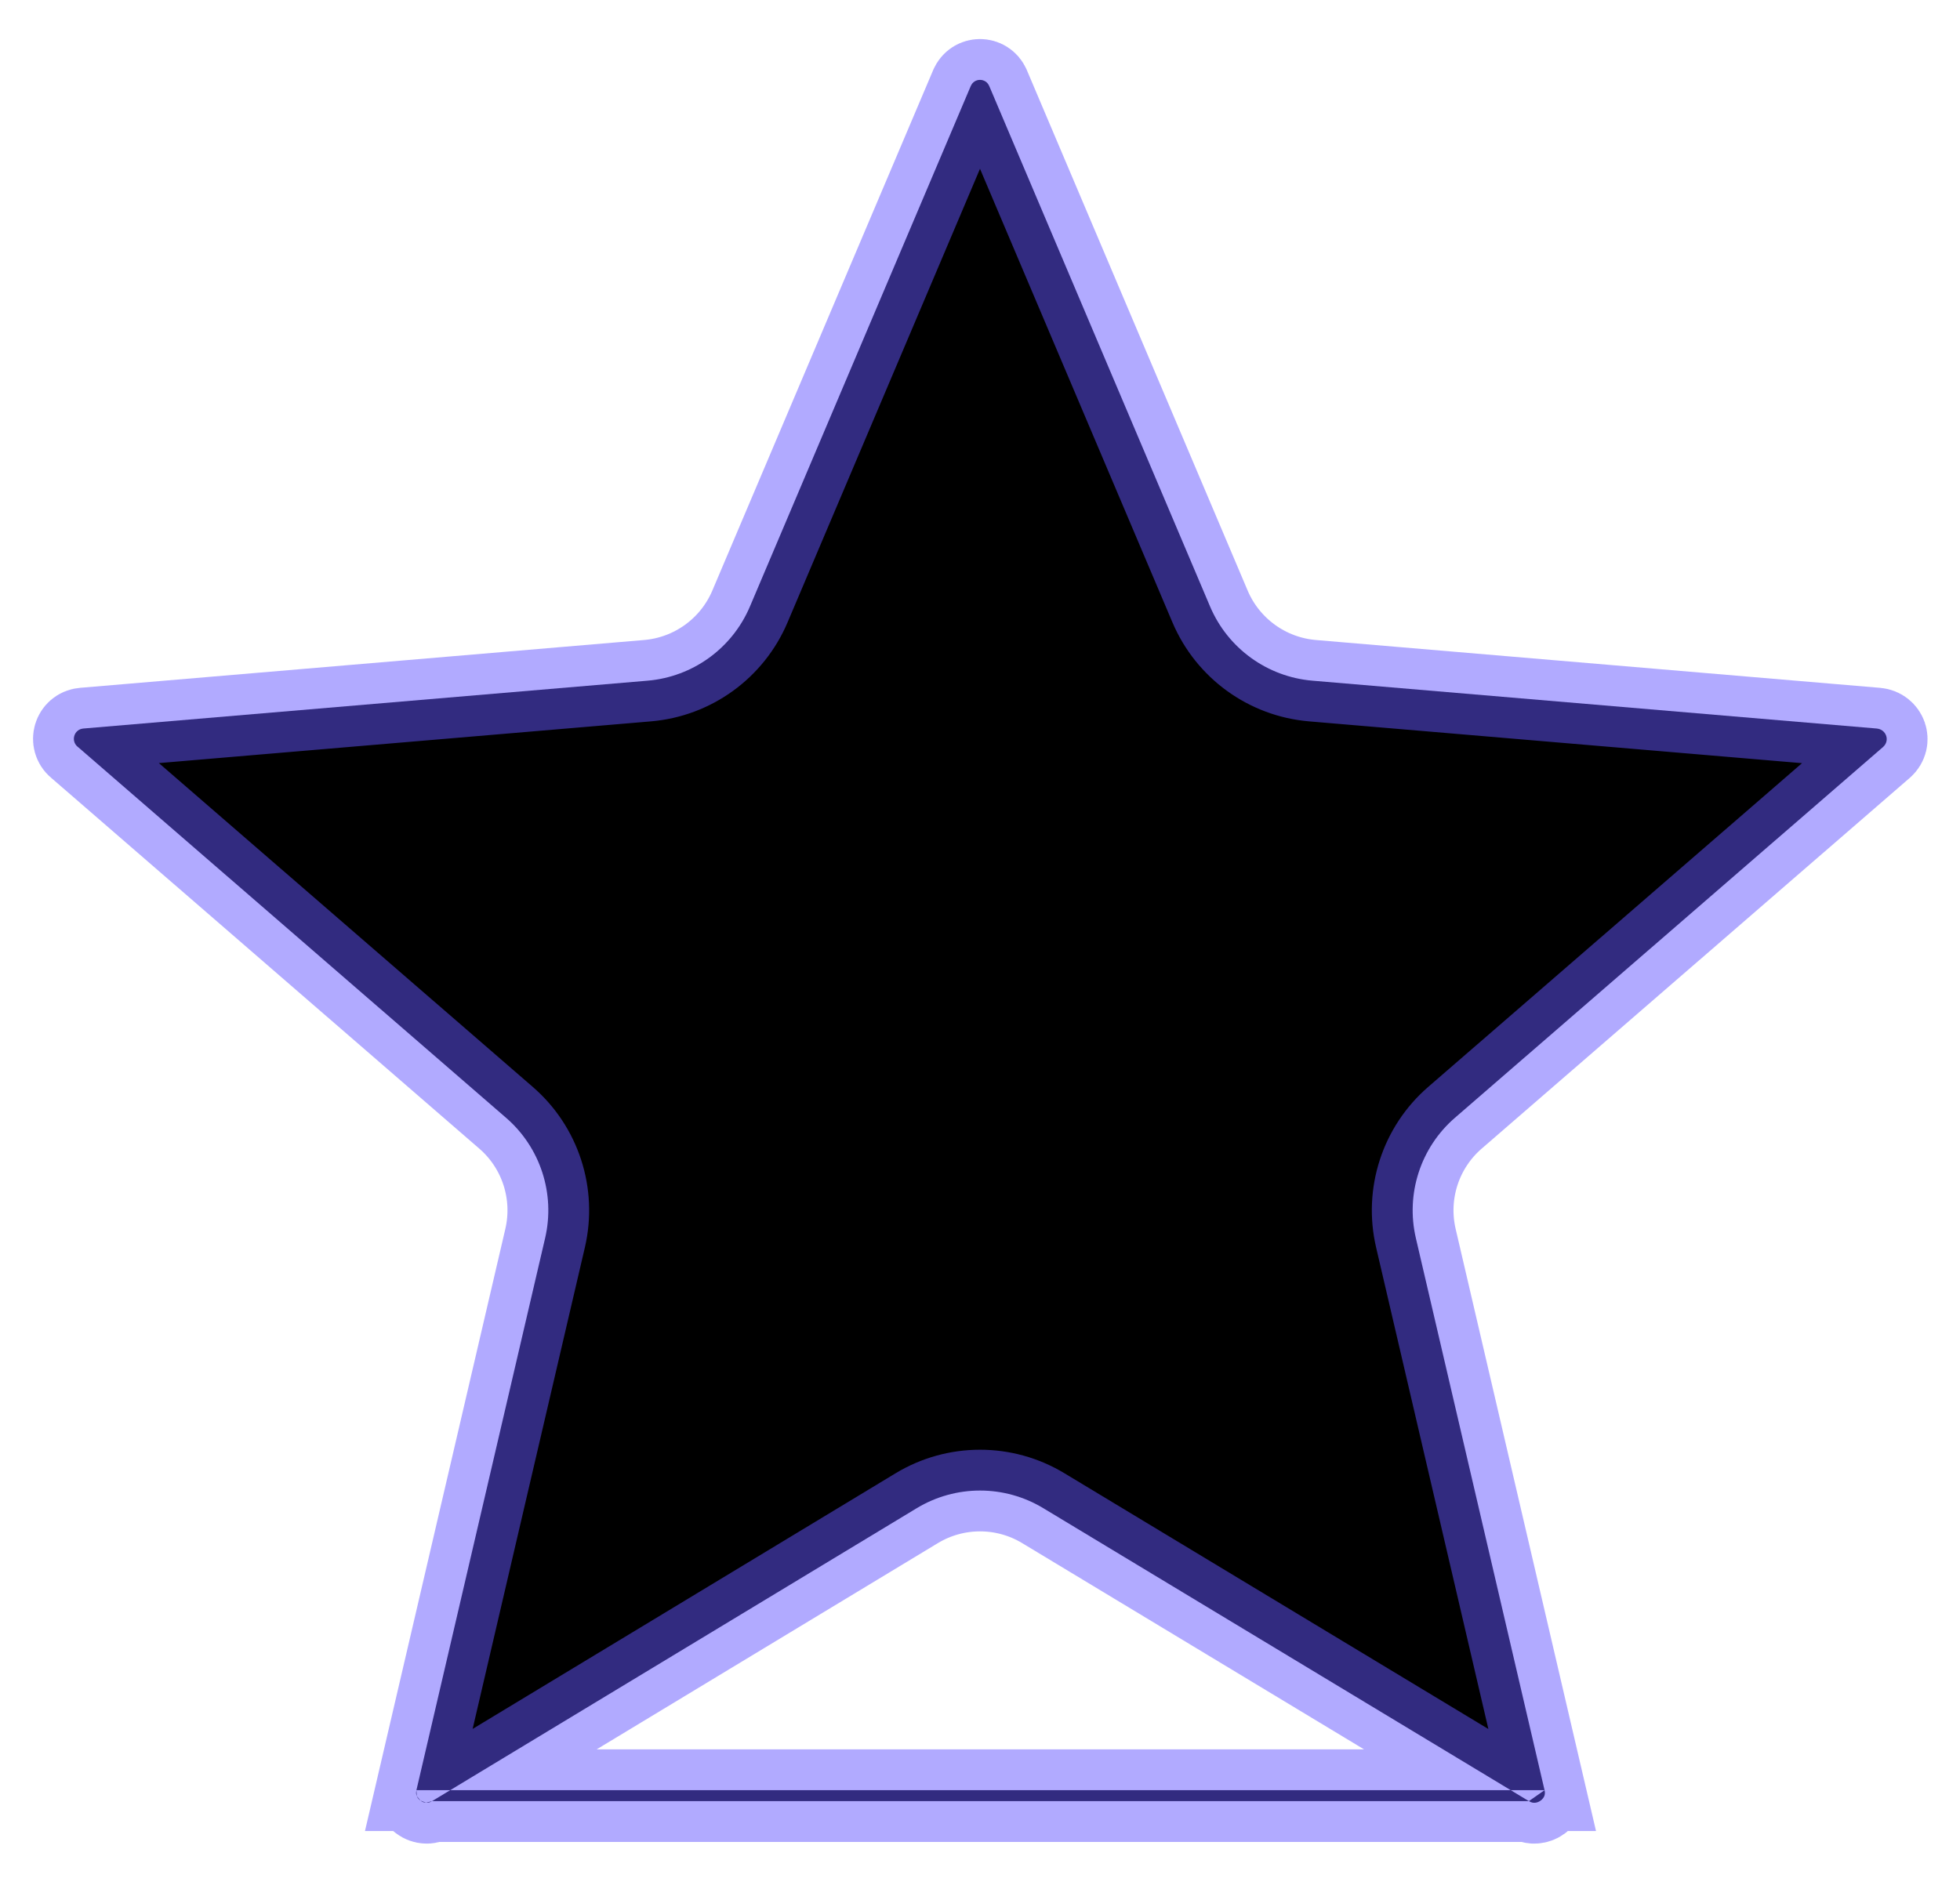
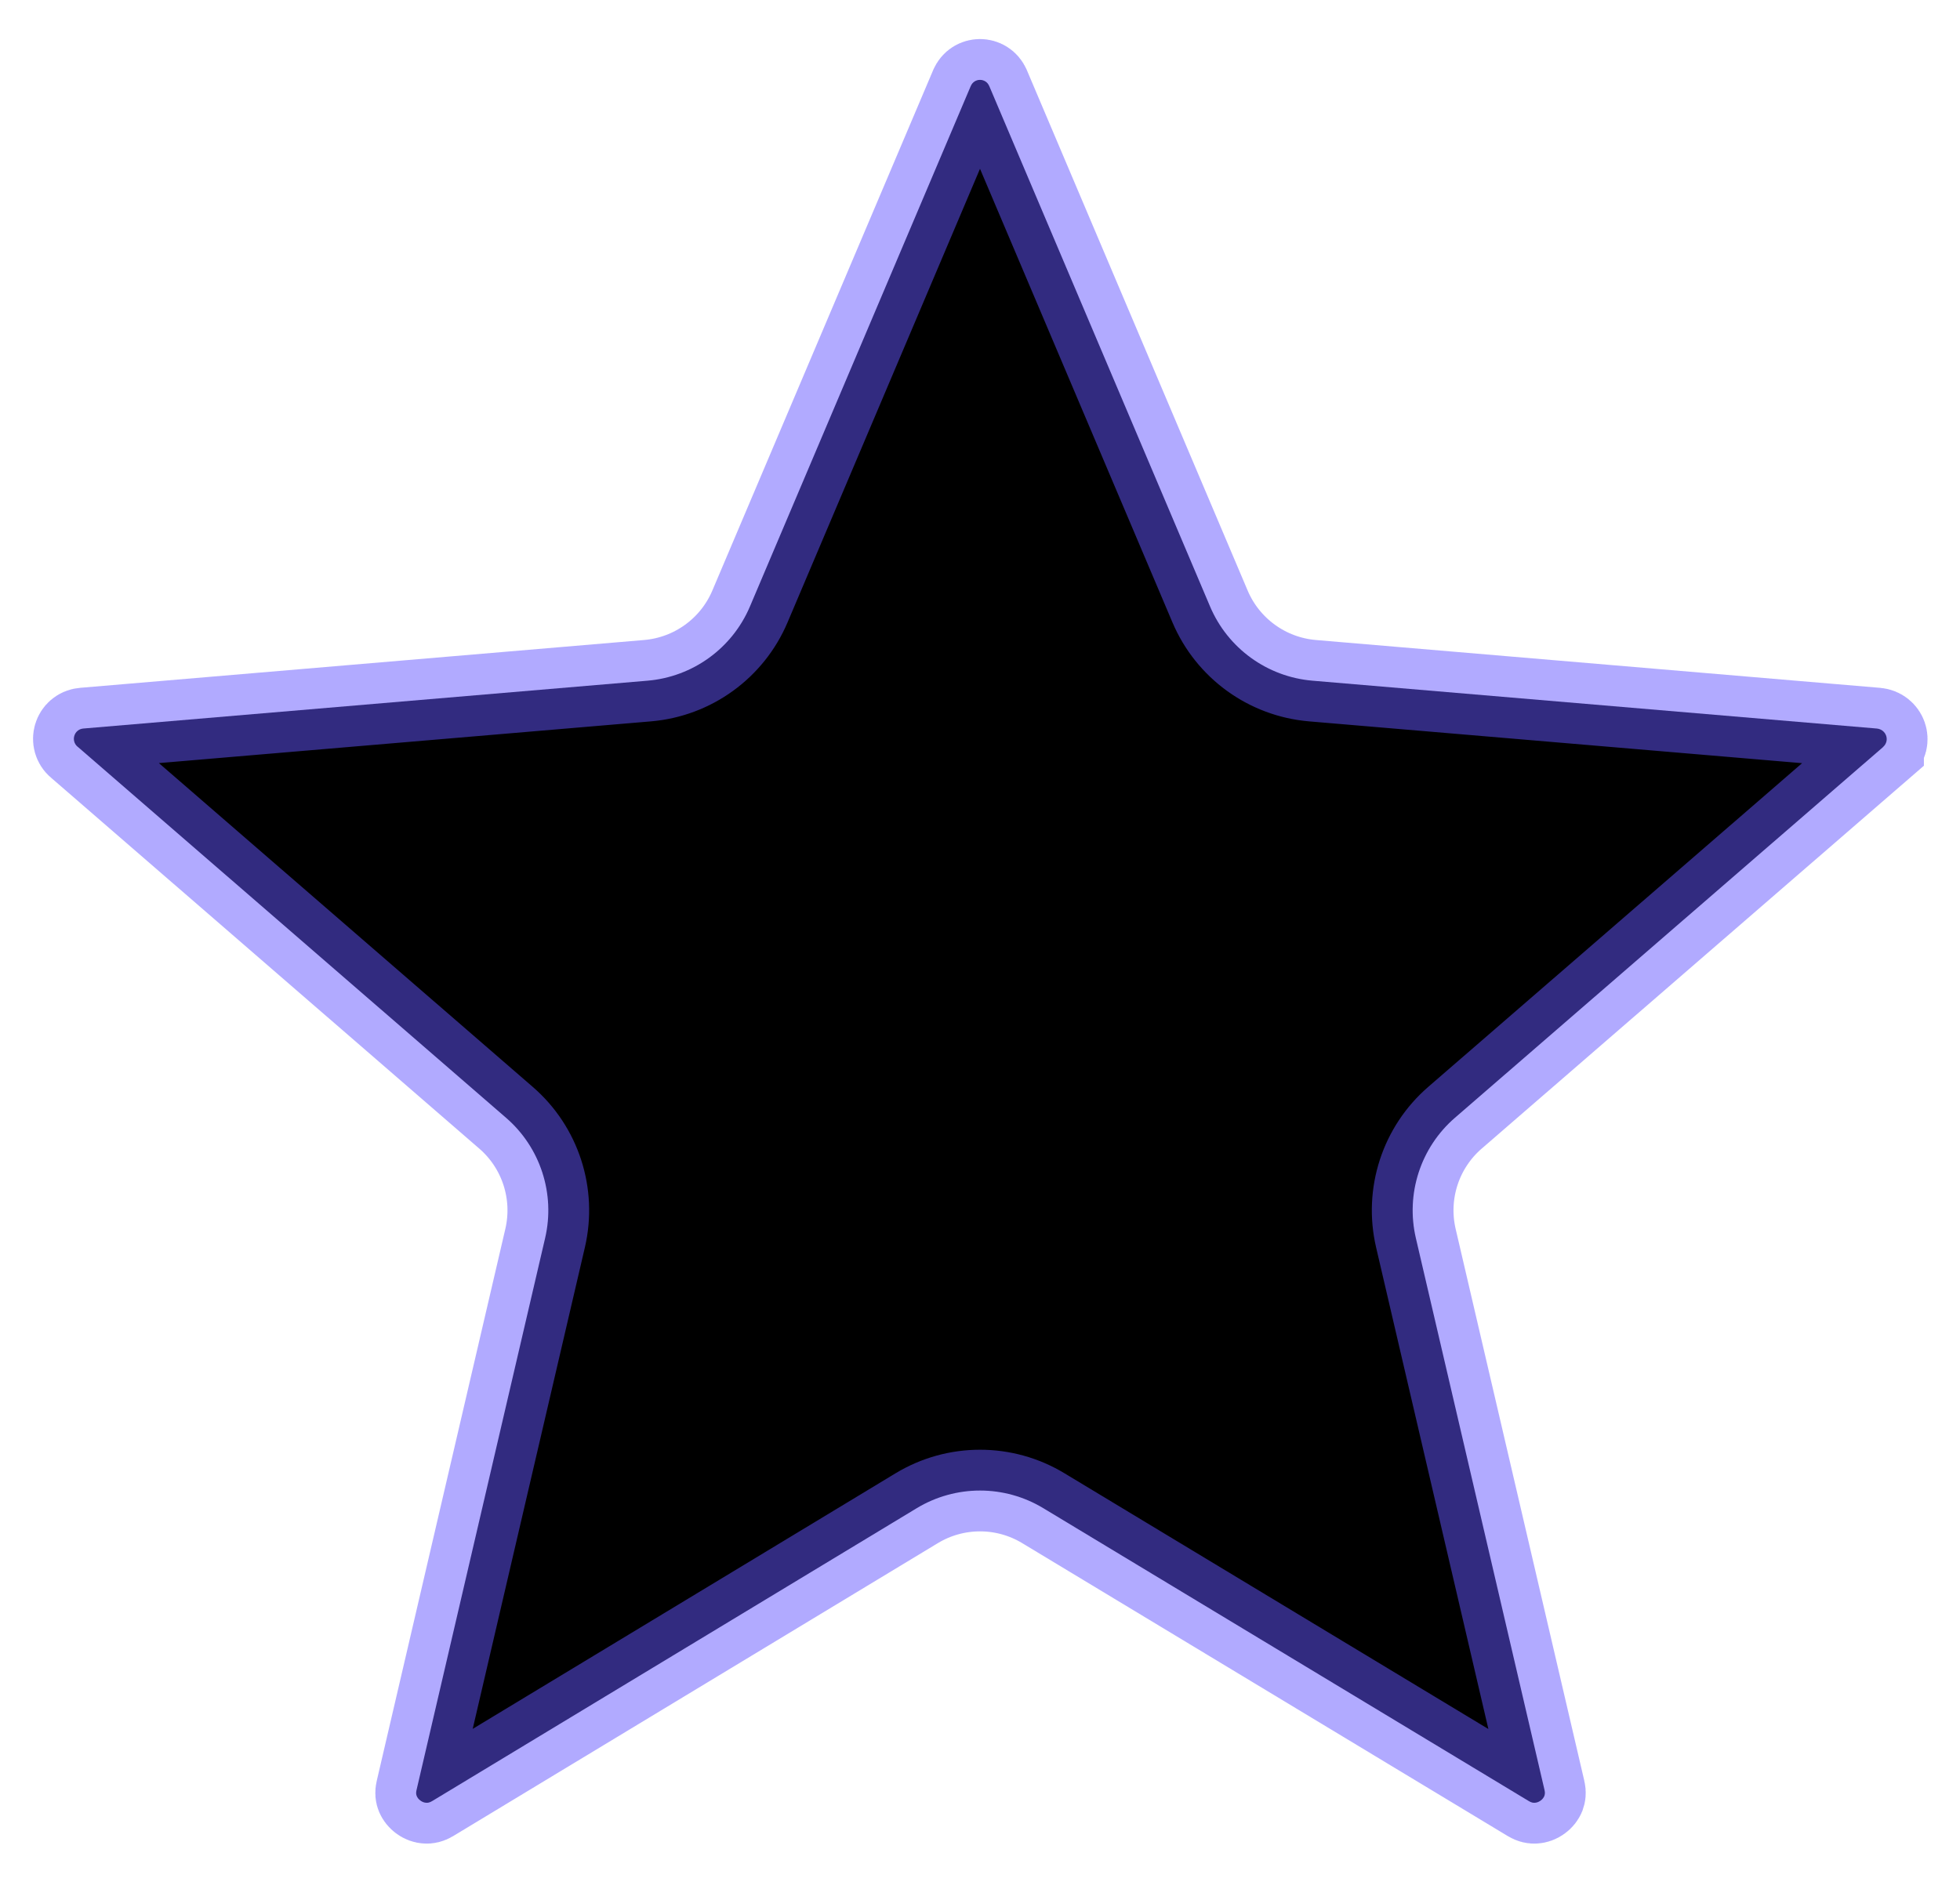
<svg xmlns="http://www.w3.org/2000/svg" width="24" height="23" viewBox="0 0 24 23" fill="currentColor">
-   <path d="M18.721 22.06L18.721 22.06C18.751 22.078 18.775 22.082 18.794 22.08C18.816 22.079 18.841 22.071 18.864 22.054C18.887 22.038 18.902 22.017 18.91 21.998C18.916 21.981 18.921 21.959 18.913 21.926L18.721 22.06ZM18.721 22.06L12.775 18.472C12.299 18.184 11.701 18.184 11.224 18.473L5.291 22.06L5.291 22.06M18.721 22.06L5.291 22.06M5.291 22.06C5.261 22.078 5.237 22.082 5.218 22.08M5.291 22.06L5.218 22.08M5.218 22.08C5.196 22.079 5.171 22.071 5.149 22.054M5.218 22.08L5.149 22.054M5.149 22.054C5.126 22.038 5.111 22.017 5.103 21.998M5.149 22.054L5.103 21.998M5.103 21.998C5.096 21.981 5.092 21.959 5.099 21.926L5.103 21.998ZM17.337 15.164L18.913 21.926H5.099L6.675 15.164C6.801 14.622 6.617 14.054 6.196 13.69L0.952 9.147L0.952 9.147L0.949 9.145C0.866 9.074 0.905 8.935 1.019 8.923C1.02 8.923 1.02 8.923 1.02 8.923L7.929 8.337C8.483 8.29 8.966 7.94 9.183 7.428L11.885 1.058L11.885 1.058L11.887 1.054C11.929 0.953 12.071 0.953 12.113 1.054L12.113 1.054L12.115 1.058L14.817 7.428C15.034 7.94 15.517 8.29 16.071 8.337L22.981 8.923C22.981 8.923 22.981 8.923 22.981 8.923C23.097 8.934 23.145 9.071 23.058 9.149C23.058 9.149 23.058 9.15 23.057 9.15L17.816 13.69C17.395 14.054 17.211 14.622 17.337 15.164Z" stroke="#6556FF" stroke-opacity="0.5" />
+   <path d="M18.721 22.06L18.721 22.06L12.775 18.472C12.299 18.184 11.701 18.184 11.224 18.473L5.291 22.06L5.291 22.06C5.261 22.078 5.237 22.082 5.218 22.08C5.196 22.079 5.172 22.071 5.149 22.054C5.126 22.038 5.111 22.017 5.103 21.998C5.096 21.981 5.092 21.959 5.1 21.926L6.675 15.164C6.801 14.622 6.617 14.054 6.196 13.69L0.952 9.147L0.952 9.147L0.949 9.145C0.866 9.074 0.905 8.935 1.019 8.923C1.02 8.923 1.02 8.923 1.02 8.923L7.929 8.337C8.483 8.29 8.966 7.94 9.183 7.428L11.885 1.058L11.885 1.058L11.887 1.054C11.929 0.953 12.071 0.953 12.113 1.054L12.113 1.054L12.115 1.058L14.817 7.428C15.034 7.94 15.517 8.29 16.071 8.337L22.981 8.923C22.981 8.923 22.981 8.923 22.981 8.923C23.097 8.934 23.145 9.071 23.058 9.149C23.058 9.149 23.058 9.15 23.058 9.15L17.816 13.69C17.395 14.054 17.211 14.622 17.337 15.164L18.913 21.926C18.921 21.959 18.916 21.981 18.91 21.998C18.902 22.017 18.887 22.038 18.864 22.054C18.841 22.071 18.816 22.079 18.794 22.08C18.775 22.082 18.751 22.078 18.721 22.06Z" stroke="#6556FF" stroke-opacity="0.5" />
</svg>
